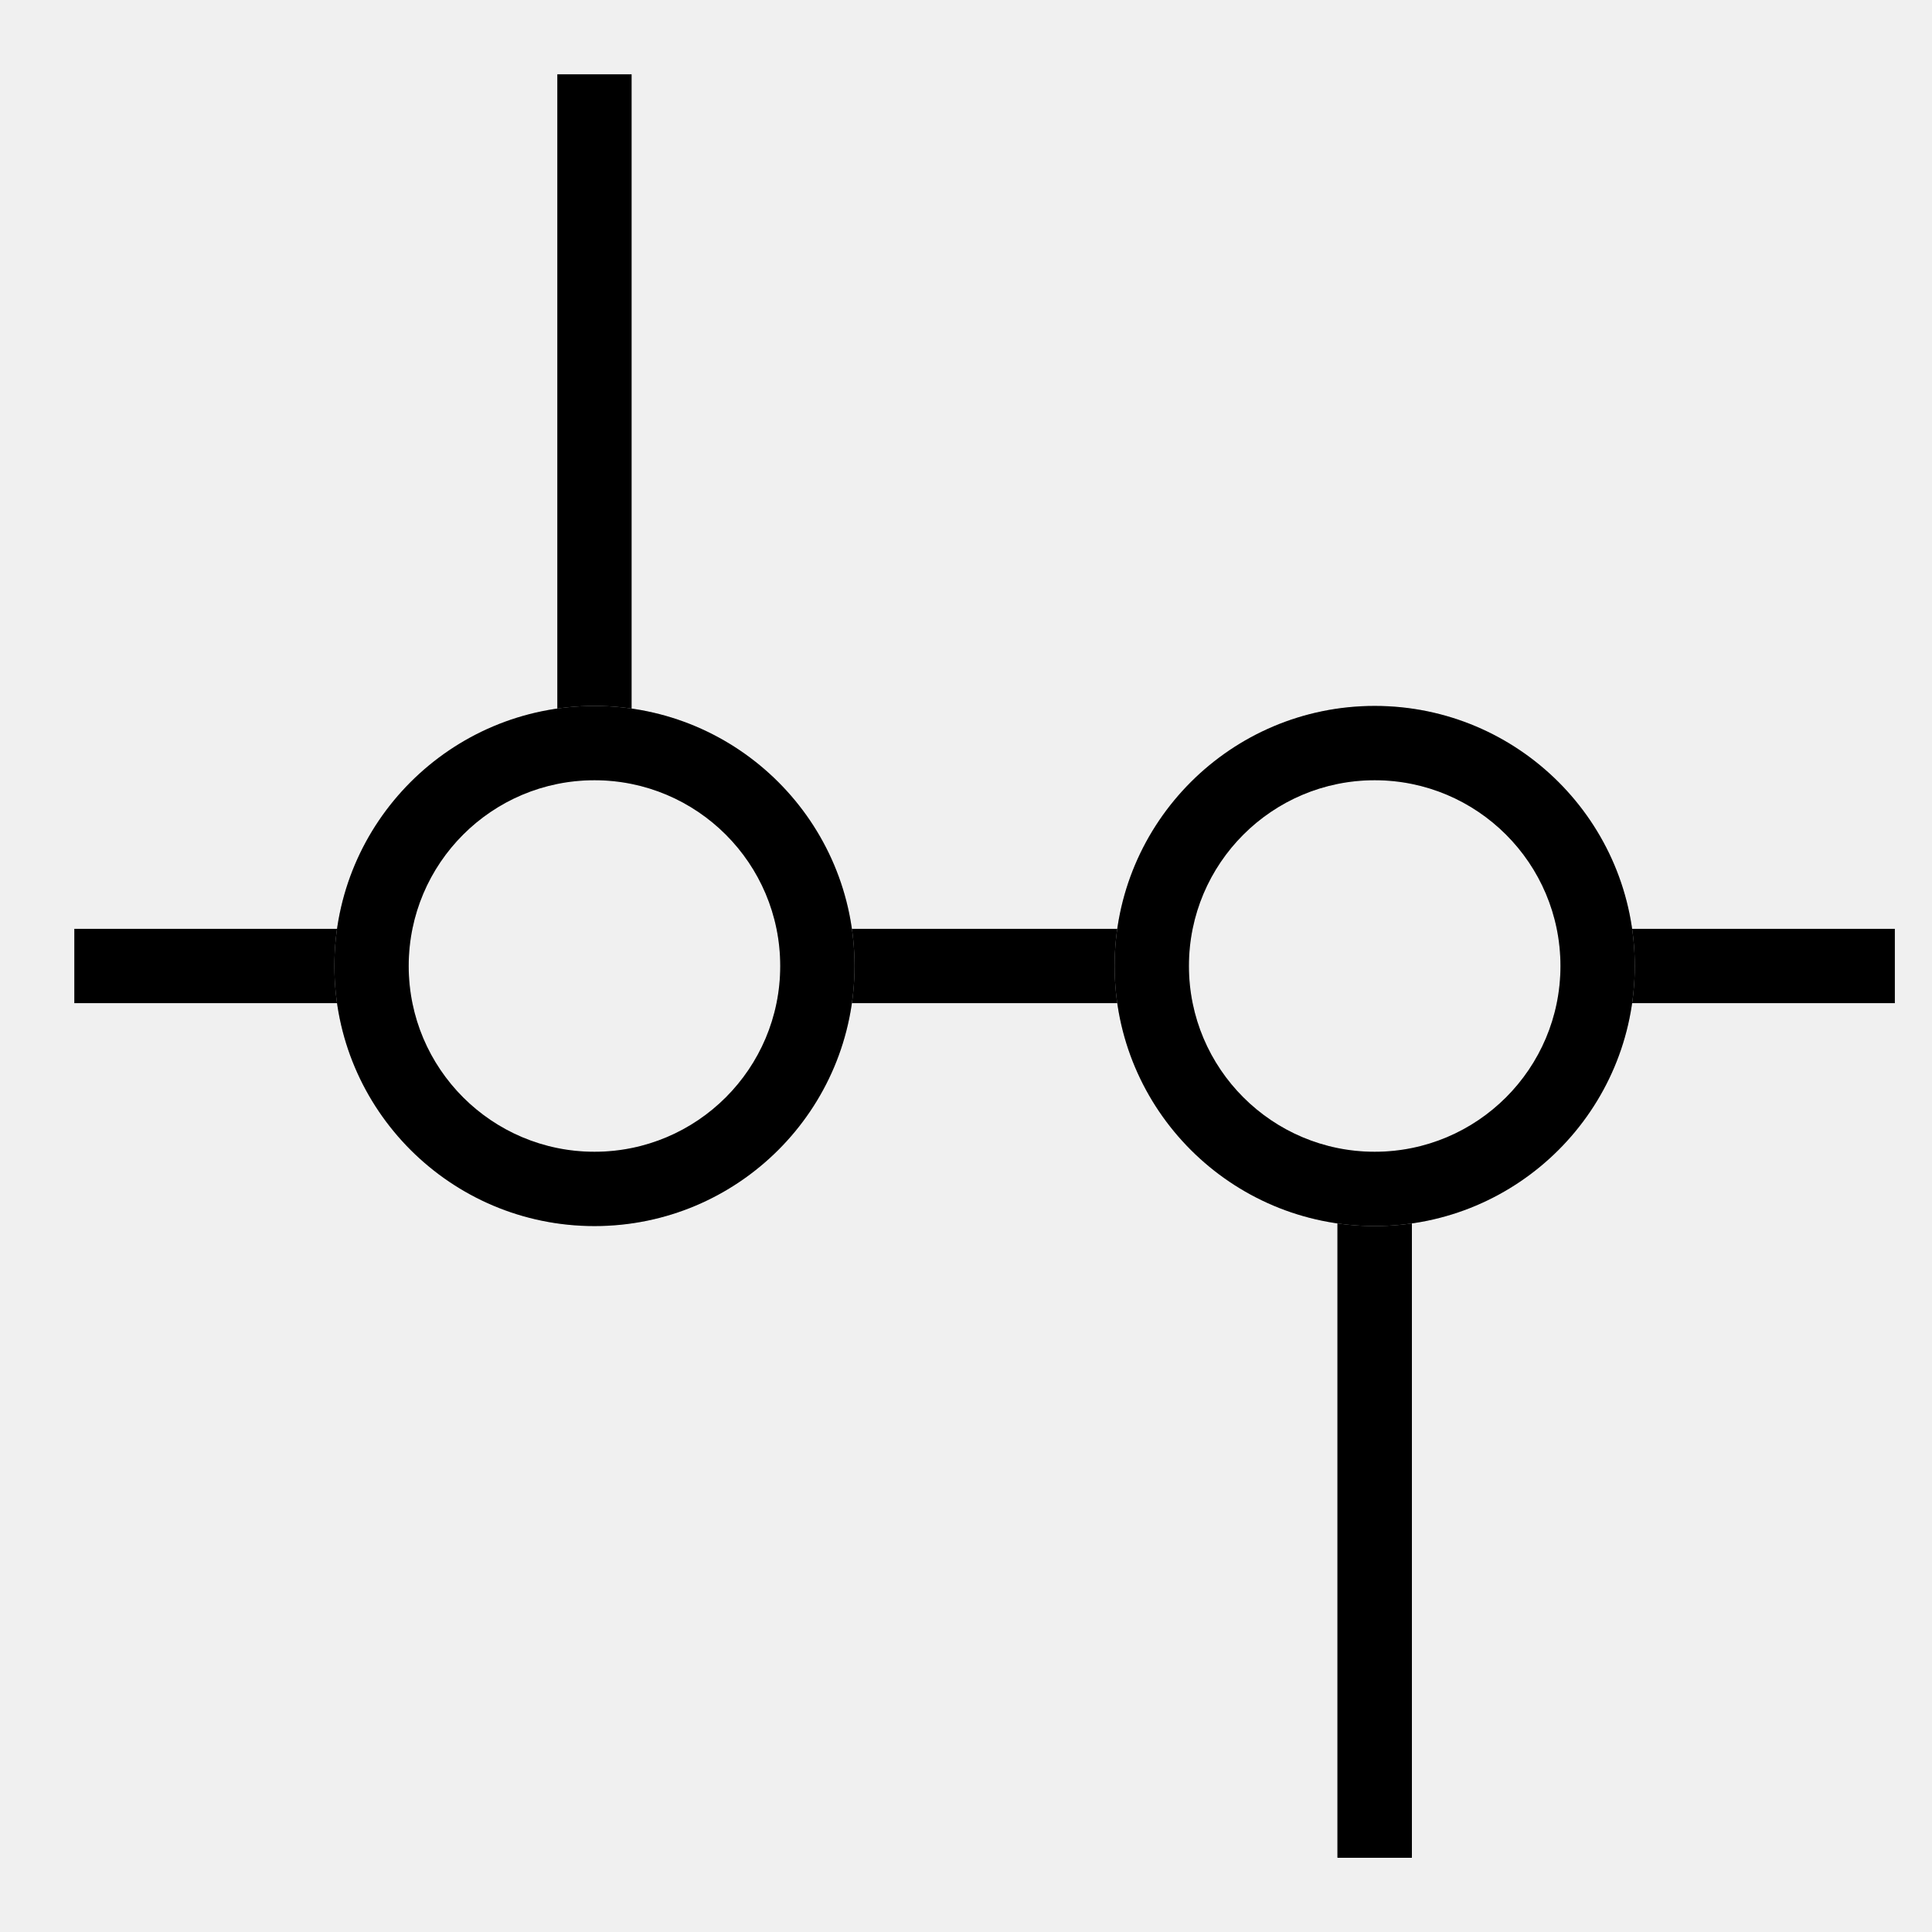
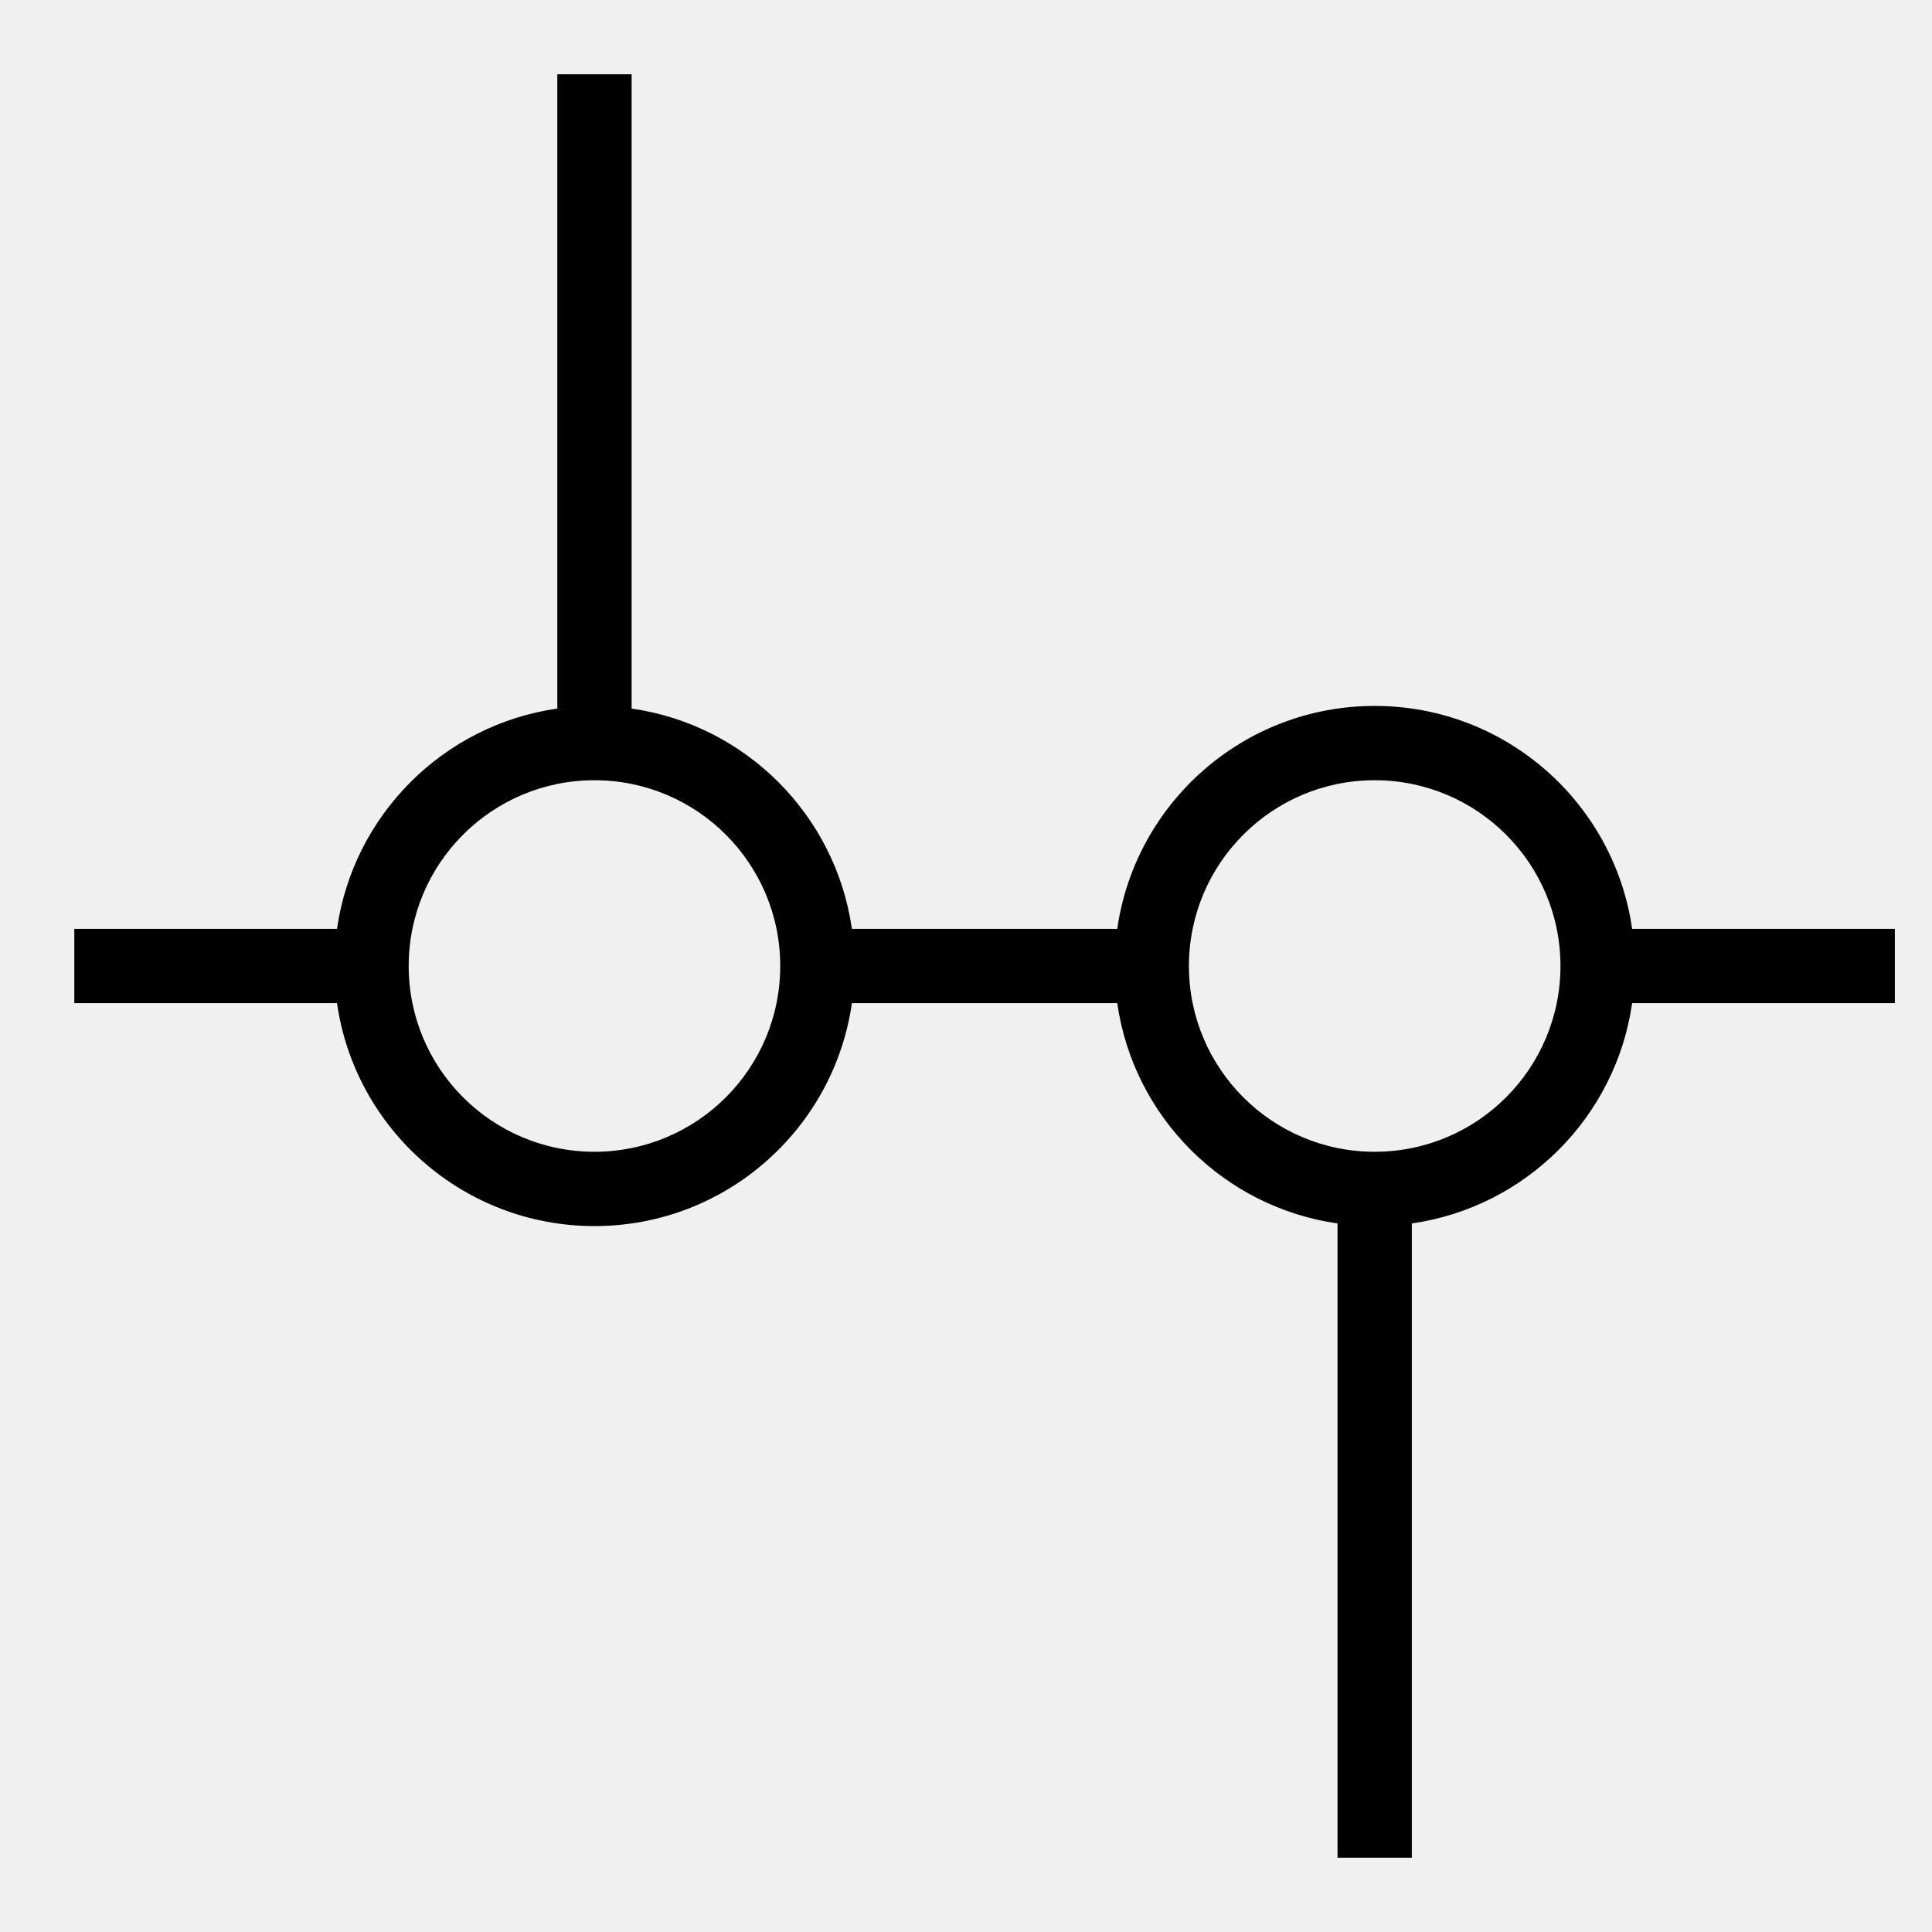
<svg xmlns="http://www.w3.org/2000/svg" width="52" height="52" viewBox="0 0 52 52" fill="none">
-   <rect width="8" height="2" fill="black" transform="translate(2 25)" />
-   <rect width="9" height="2" fill="black" transform="translate(22 25)" />
-   <rect width="8" height="2" fill="black" transform="translate(43 25)" />
-   <rect width="18" height="2" fill="black" transform="translate(17 2) rotate(90)" />
-   <rect width="18" height="2" fill="black" transform="translate(38 32) rotate(90)" />
-   <rect width="18" height="2" fill="black" transform="translate(38 32) rotate(90)" />
-   <mask id="path-1-inside-1" fill="white">
-     <path fill-rule="evenodd" clip-rule="evenodd" d="M16 33C19.866 33 23 29.866 23 26C23 22.134 19.866 19 16 19C12.134 19 9 22.134 9 26C9 29.866 12.134 33 16 33ZM16 31C18.761 31 21 28.761 21 26C21 23.239 18.761 21 16 21C13.239 21 11 23.239 11 26C11 28.761 13.239 31 16 31Z" />
-   </mask>
-   <path fill-rule="evenodd" clip-rule="evenodd" d="M16 33C19.866 33 23 29.866 23 26C23 22.134 19.866 19 16 19C12.134 19 9 22.134 9 26C9 29.866 12.134 33 16 33ZM16 31C18.761 31 21 28.761 21 26C21 23.239 18.761 21 16 21C13.239 21 11 23.239 11 26C11 28.761 13.239 31 16 31Z" fill="#C4C4C4" />
-   <path d="M21 26C21 28.761 18.761 31 16 31V35C20.971 35 25 30.971 25 26H21ZM16 21C18.761 21 21 23.239 21 26H25C25 21.029 20.971 17 16 17V21ZM11 26C11 23.239 13.239 21 16 21V17C11.03 17 7 21.029 7 26H11ZM16 31C13.239 31 11 28.761 11 26H7C7 30.971 11.03 35 16 35V31ZM19 26C19 27.657 17.657 29 16 29V33C19.866 33 23 29.866 23 26H19ZM16 23C17.657 23 19 24.343 19 26H23C23 22.134 19.866 19 16 19V23ZM13 26C13 24.343 14.343 23 16 23V19C12.134 19 9 22.134 9 26H13ZM16 29C14.343 29 13 27.657 13 26H9C9 29.866 12.134 33 16 33V29Z" fill="black" mask="url(#path-1-inside-1)" />
-   <mask id="path-3-inside-2" fill="white">
-     <path fill-rule="evenodd" clip-rule="evenodd" d="M37 33C40.866 33 44 29.866 44 26C44 22.134 40.866 19 37 19C33.134 19 30 22.134 30 26C30 29.866 33.134 33 37 33ZM37 31C39.761 31 42 28.761 42 26C42 23.239 39.761 21 37 21C34.239 21 32 23.239 32 26C32 28.761 34.239 31 37 31Z" />
-   </mask>
-   <path fill-rule="evenodd" clip-rule="evenodd" d="M37 33C40.866 33 44 29.866 44 26C44 22.134 40.866 19 37 19C33.134 19 30 22.134 30 26C30 29.866 33.134 33 37 33ZM37 31C39.761 31 42 28.761 42 26C42 23.239 39.761 21 37 21C34.239 21 32 23.239 32 26C32 28.761 34.239 31 37 31Z" fill="#C4C4C4" />
-   <path d="M42 26C42 28.761 39.761 31 37 31V35C41.971 35 46 30.971 46 26H42ZM37 21C39.761 21 42 23.239 42 26H46C46 21.029 41.971 17 37 17V21ZM32 26C32 23.239 34.239 21 37 21V17C32.029 17 28 21.029 28 26H32ZM37 31C34.239 31 32 28.761 32 26H28C28 30.971 32.029 35 37 35V31ZM40 26C40 27.657 38.657 29 37 29V33C40.866 33 44 29.866 44 26H40ZM37 23C38.657 23 40 24.343 40 26H44C44 22.134 40.866 19 37 19V23ZM34 26C34 24.343 35.343 23 37 23V19C33.134 19 30 22.134 30 26H34ZM37 29C35.343 29 34 27.657 34 26H30C30 29.866 33.134 33 37 33V29Z" fill="black" mask="url(#path-3-inside-2)" />
+   <path fill-rule="evenodd" clip-rule="evenodd" d="M17 2H15V19.071C11.934 19.509 9.509 21.934 9.071 25H2V27H9.071C9.556 30.392 12.474 33 16 33C19.526 33 22.444 30.392 22.929 27H30.071C30.509 30.066 32.934 32.491 36 32.929V50H38V32.929C41.066 32.491 43.491 30.066 43.929 27H51V25H43.929C43.444 21.608 40.526 19 37 19C33.474 19 30.556 21.608 30.071 25H22.929C22.491 21.934 20.066 19.509 17 19.071V2ZM16 31C18.761 31 21 28.761 21 26C21 23.239 18.761 21 16 21C13.239 21 11 23.239 11 26C11 28.761 13.239 31 16 31ZM42 26C42 28.761 39.761 31 37 31C34.239 31 32 28.761 32 26C32 23.239 34.239 21 37 21C39.761 21 42 23.239 42 26Z" fill="black" />
</svg>
